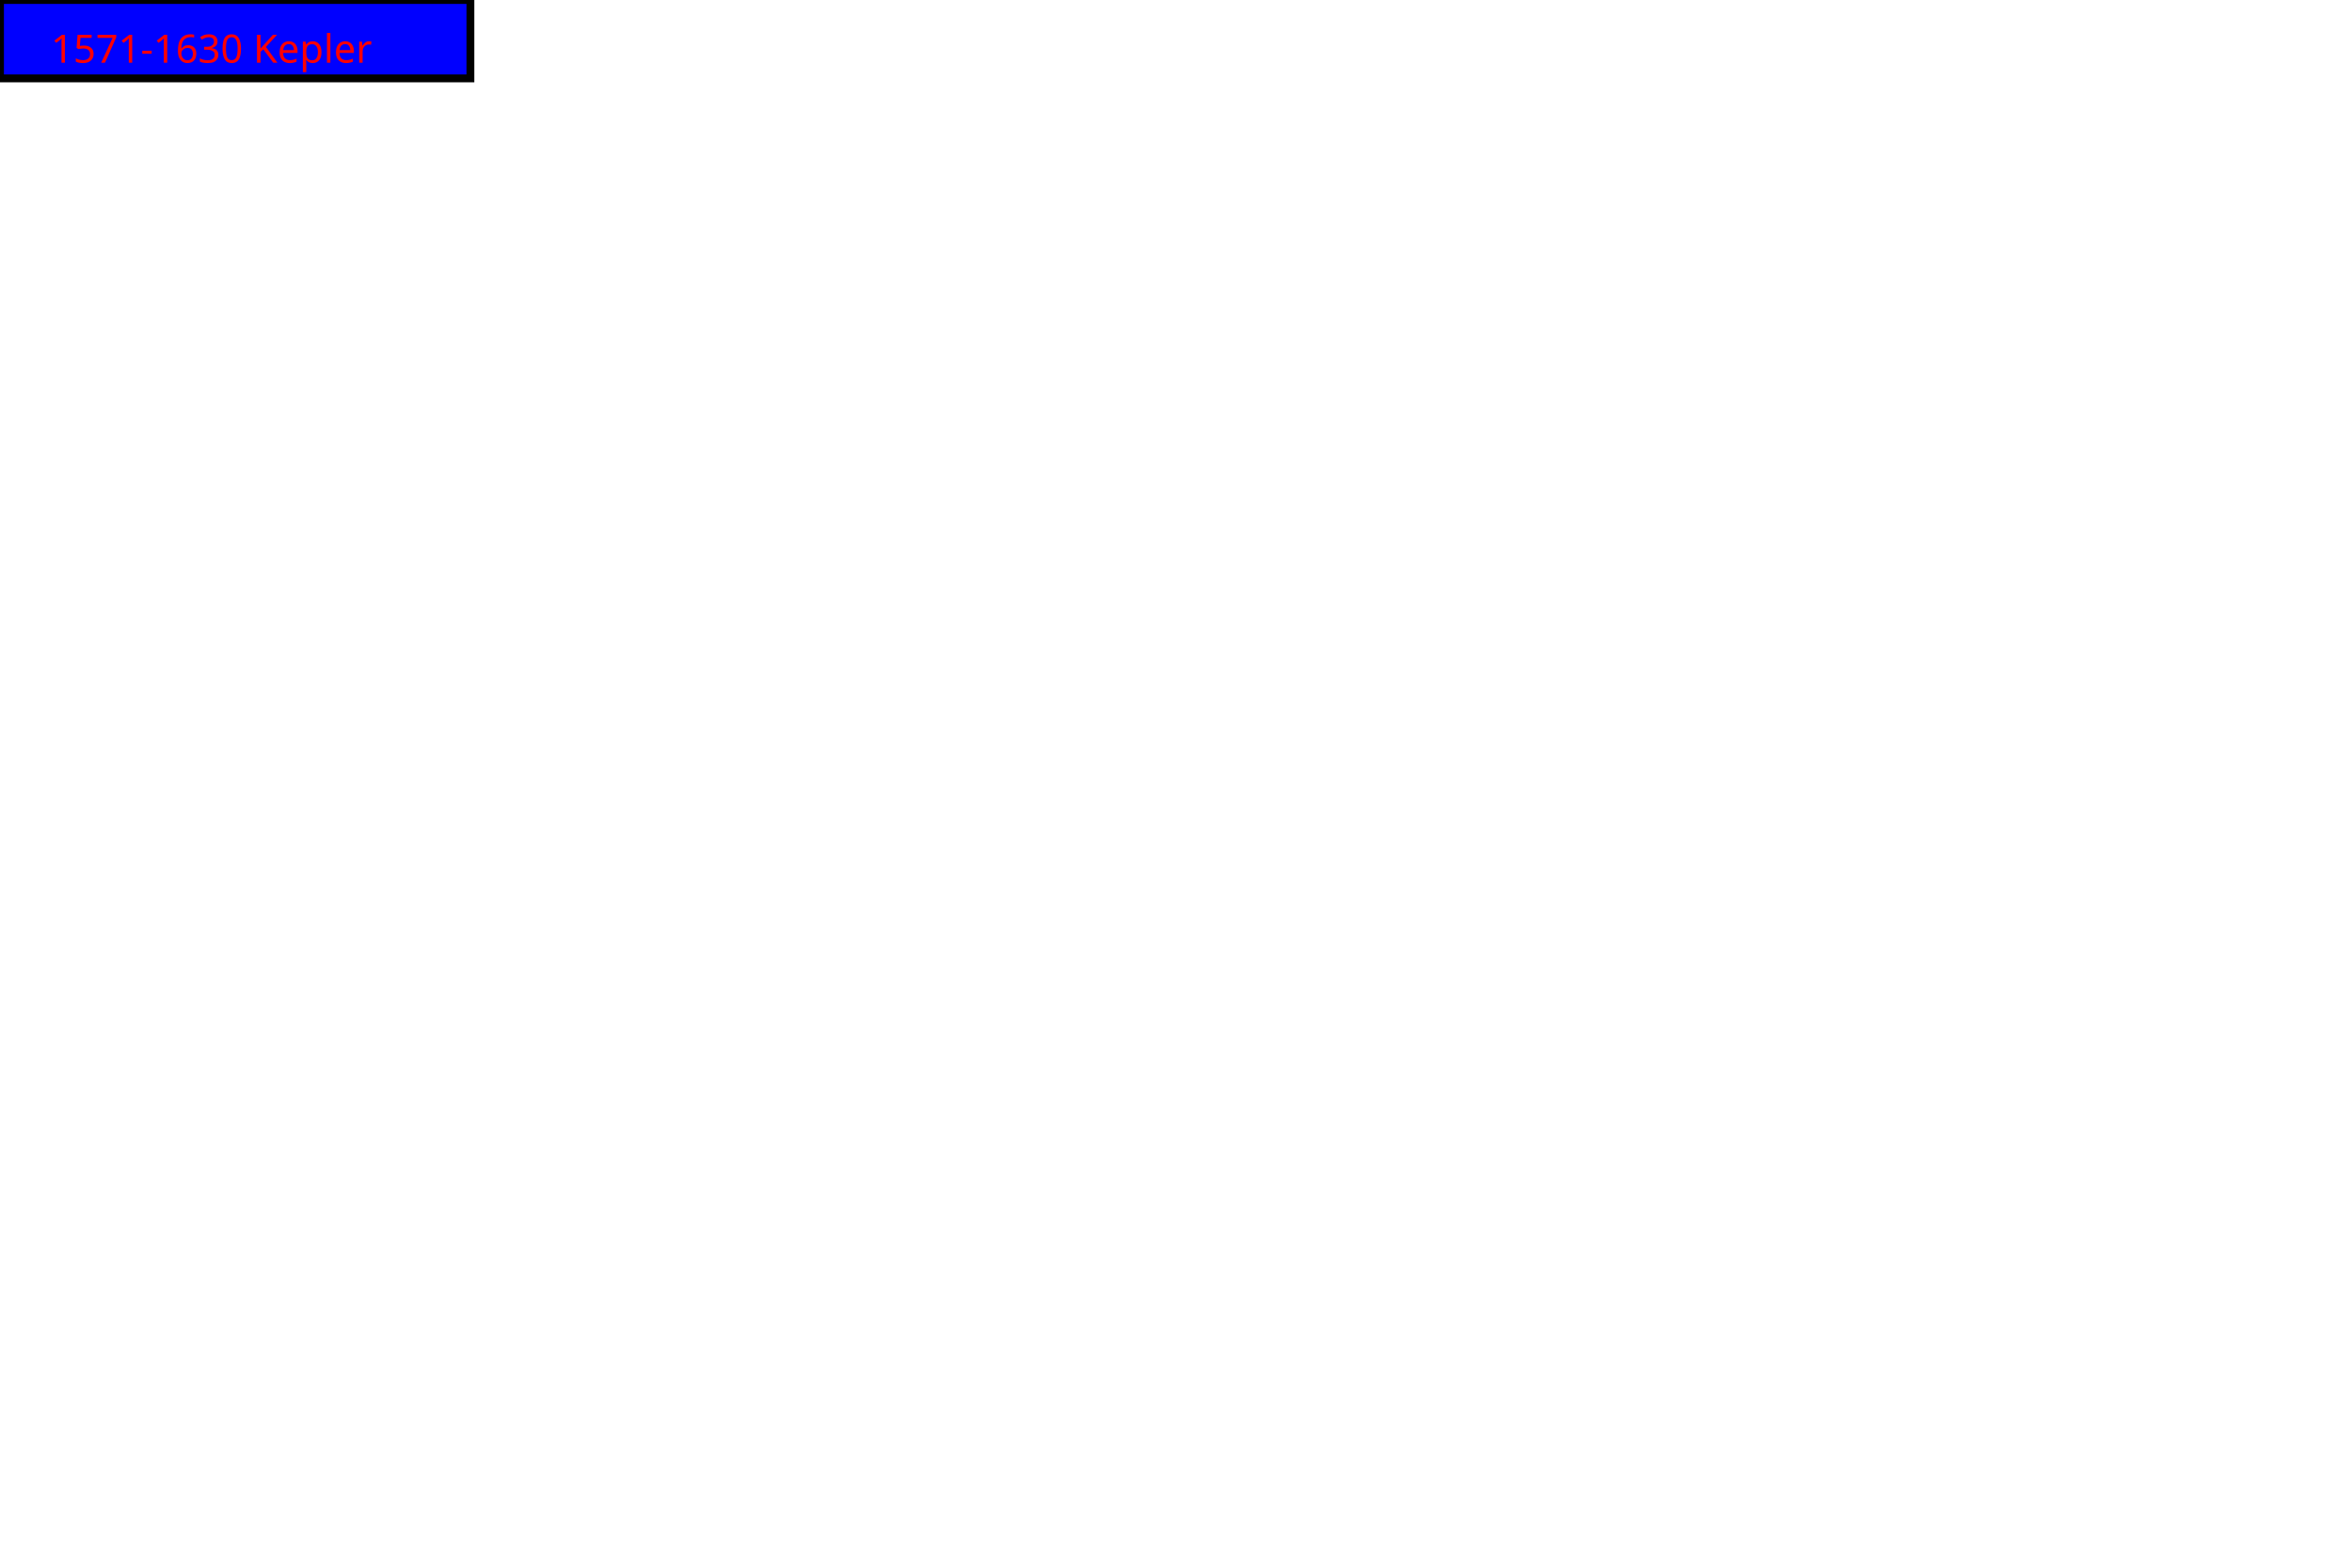
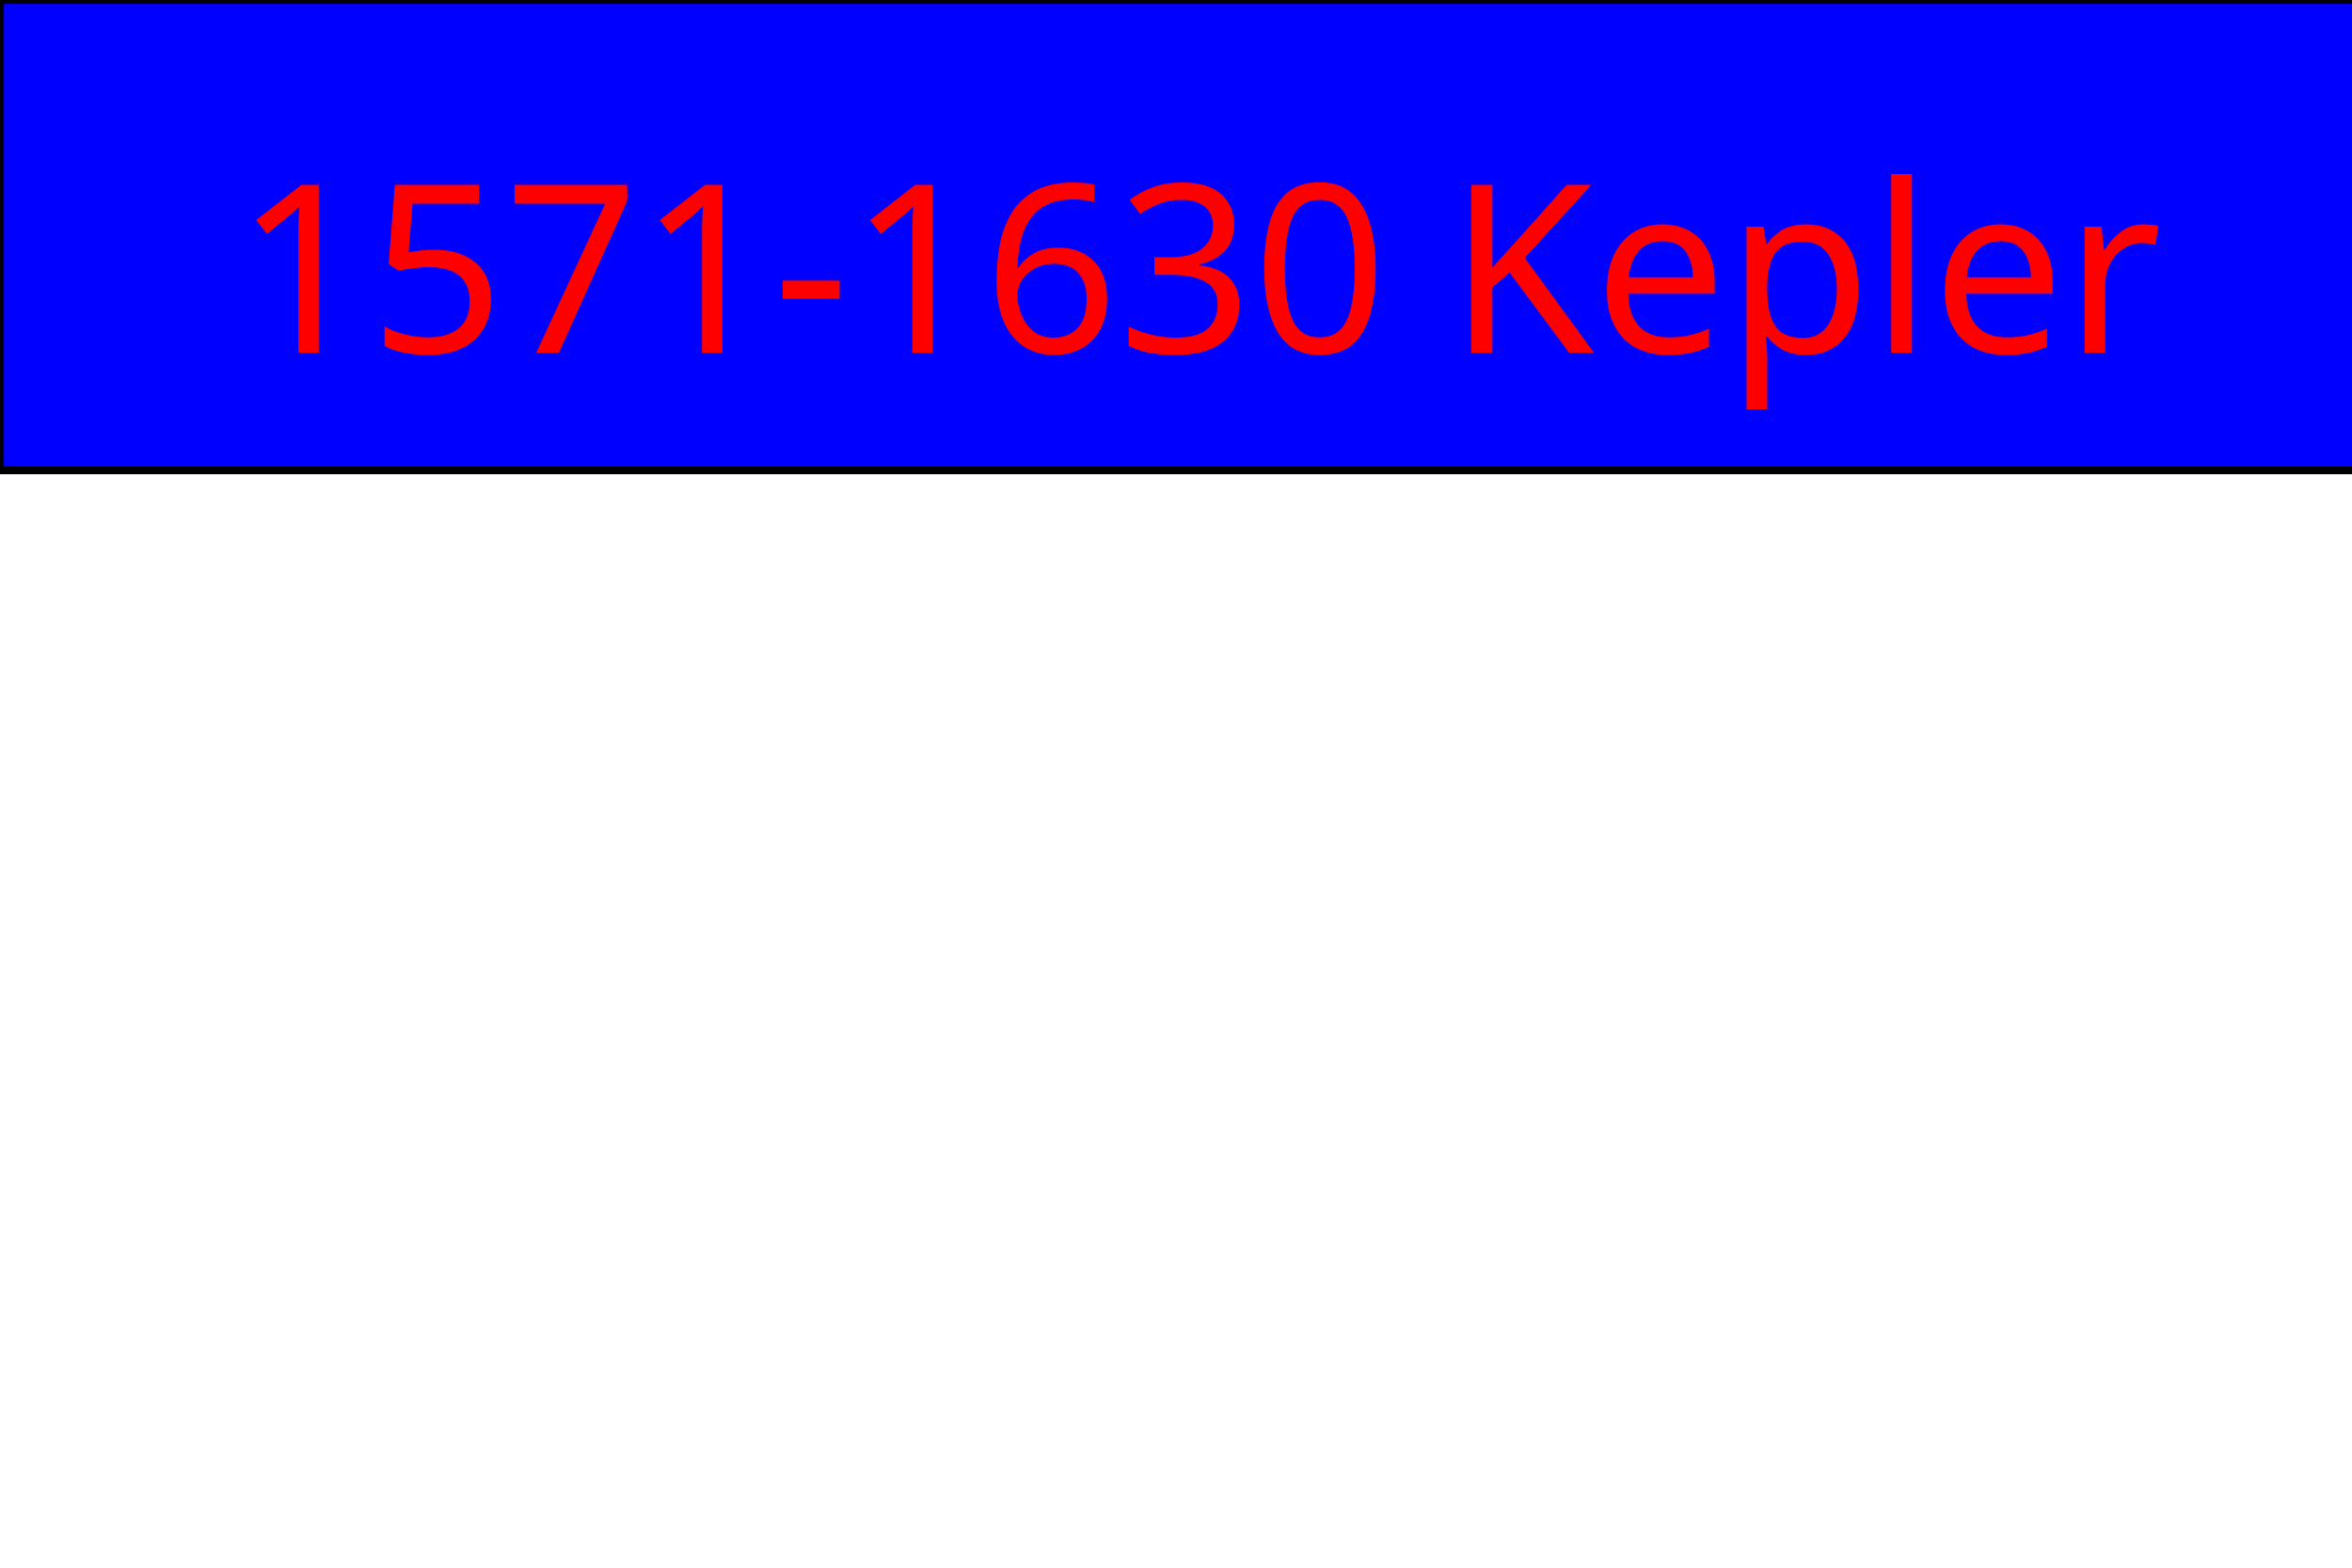
<svg xmlns="http://www.w3.org/2000/svg" version="1.1" viewBox="0 0 300 200">
-   <rect width="60" height="10" style="fill:rgb(0,0,255);stroke-width:1;stroke:rgb(0,0,0)" />
-   <text fill="red" font-size="5" font-family="Algerian" x="6.5" y="8">1571-1630 Kepler </text>
+   <rect width="700" height="60" style="fill:rgb(0,0,255);stroke-width:1;stroke:rgb(0,0,0)" />
+   <text fill="red" font-size="30" font-family="Algerian" x="30" y="45">1571-1630 Kepler</text>
</svg>
